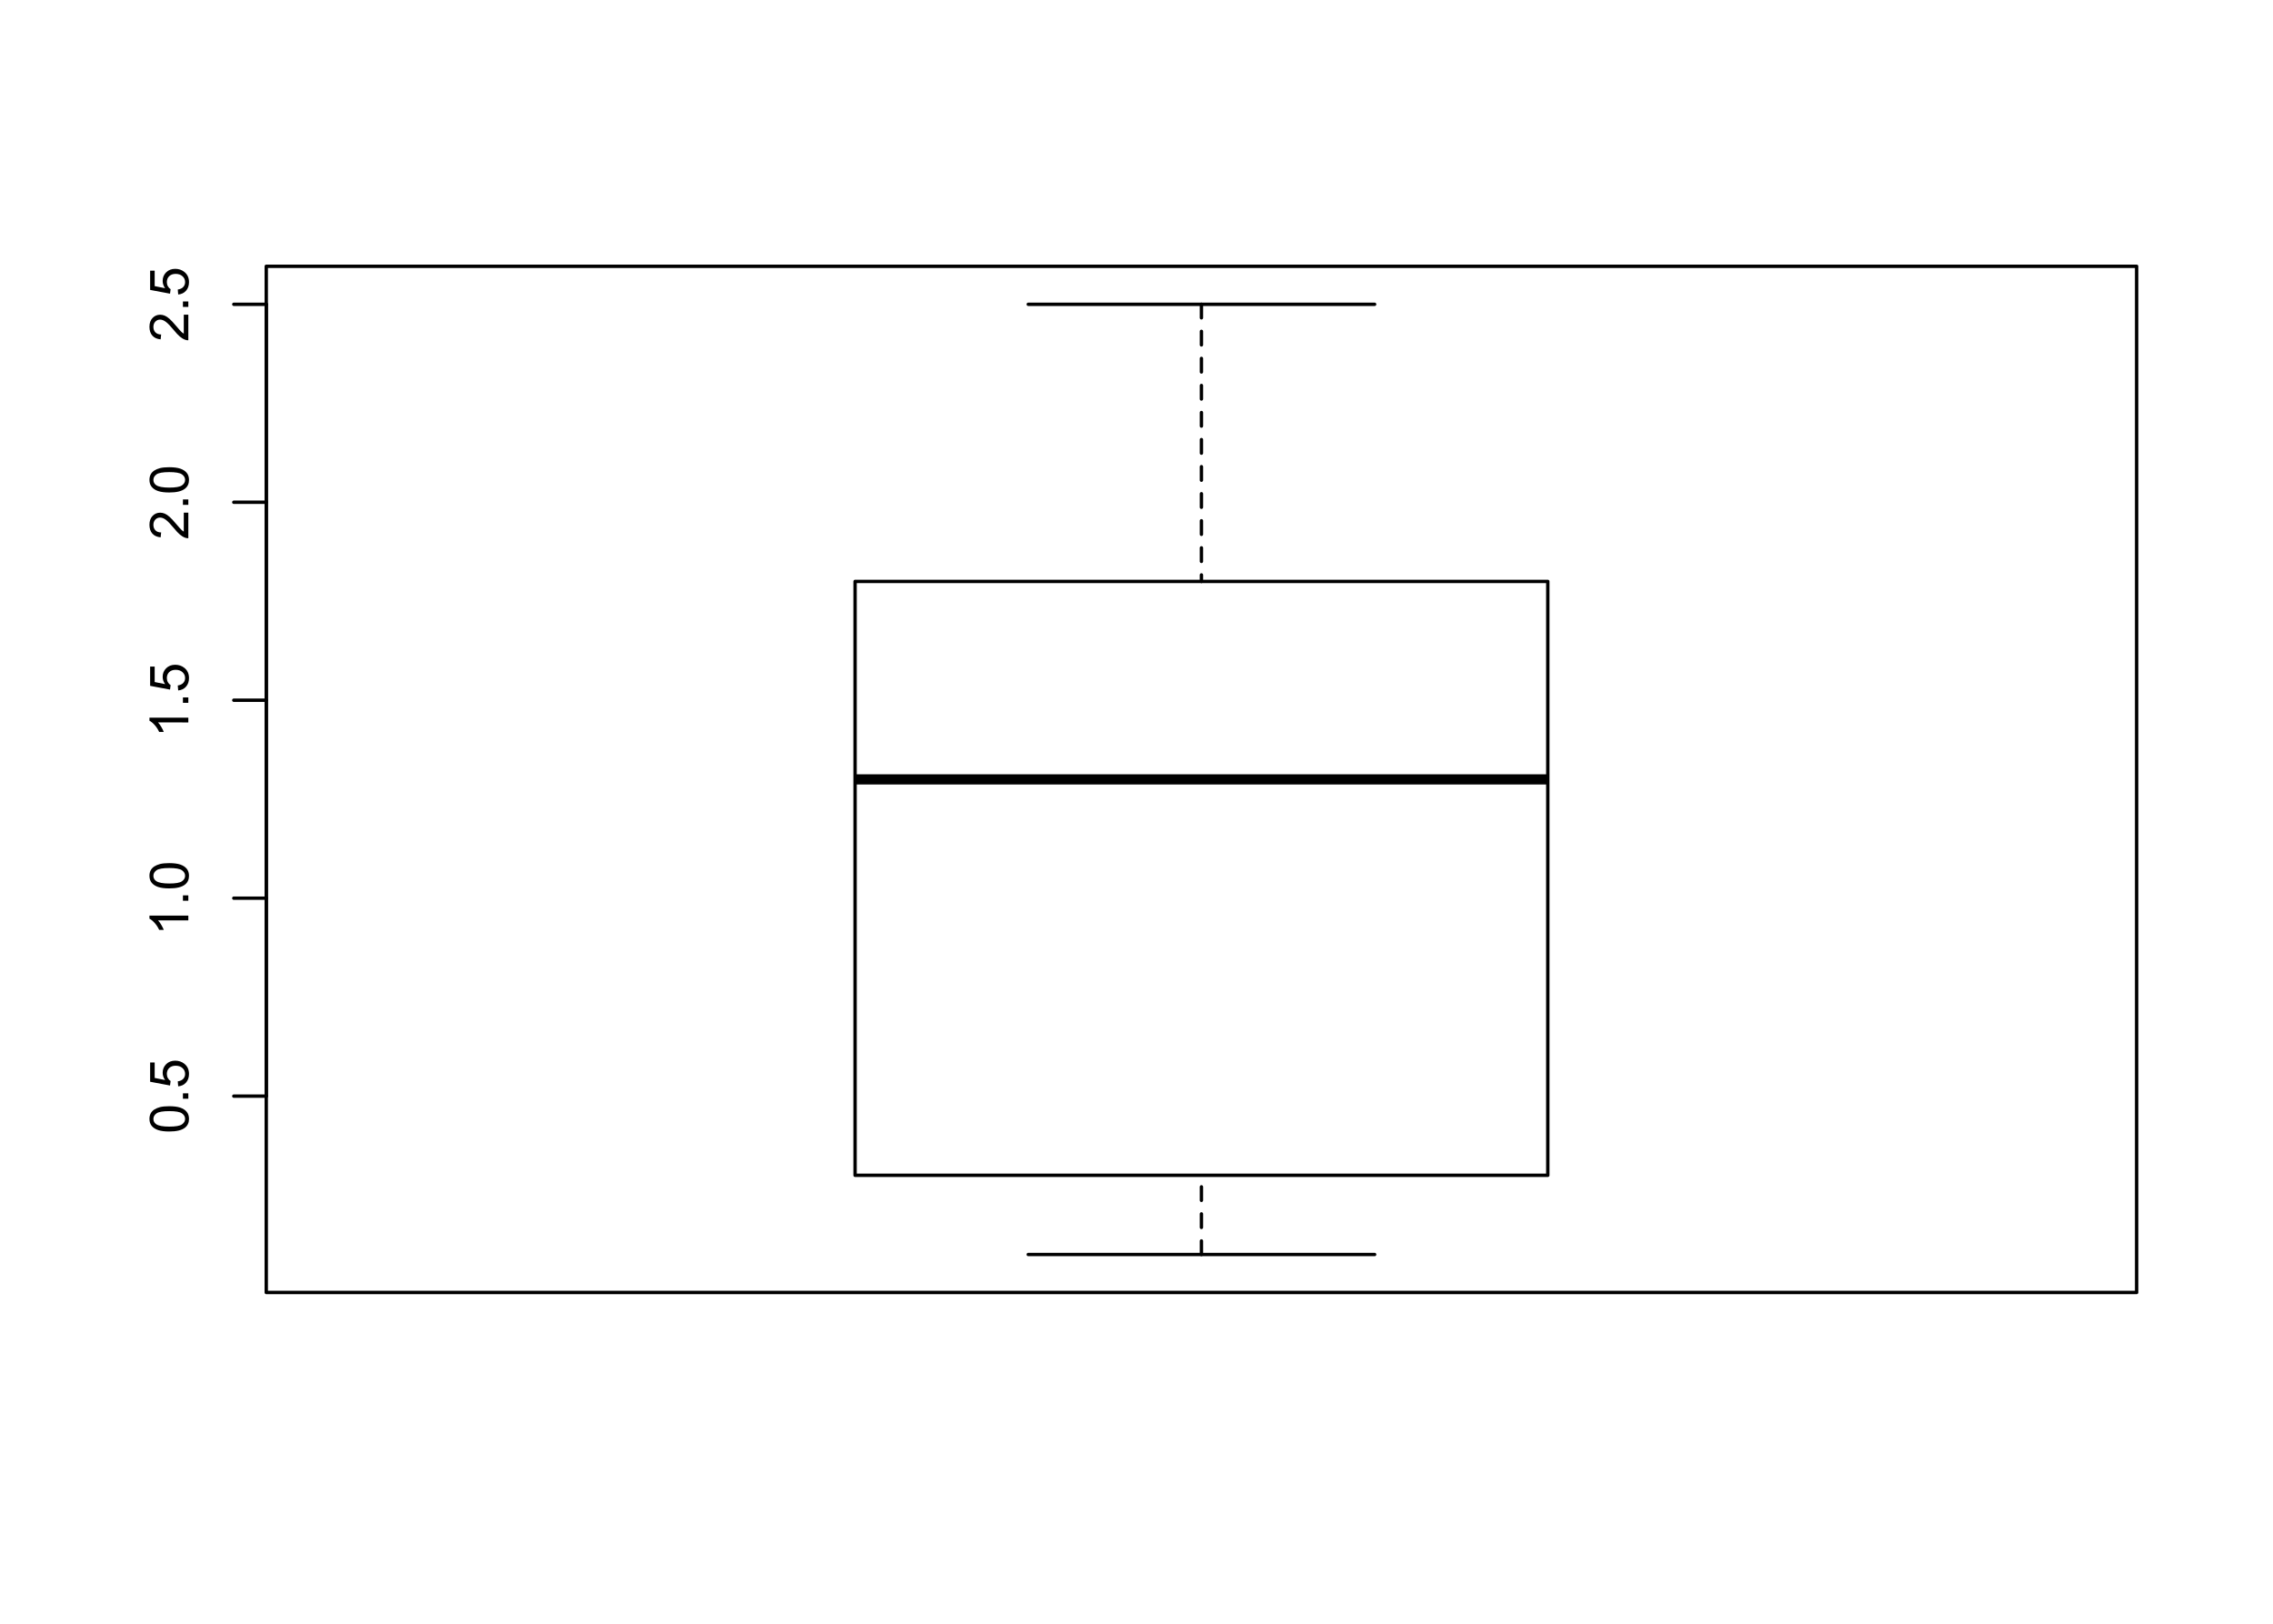
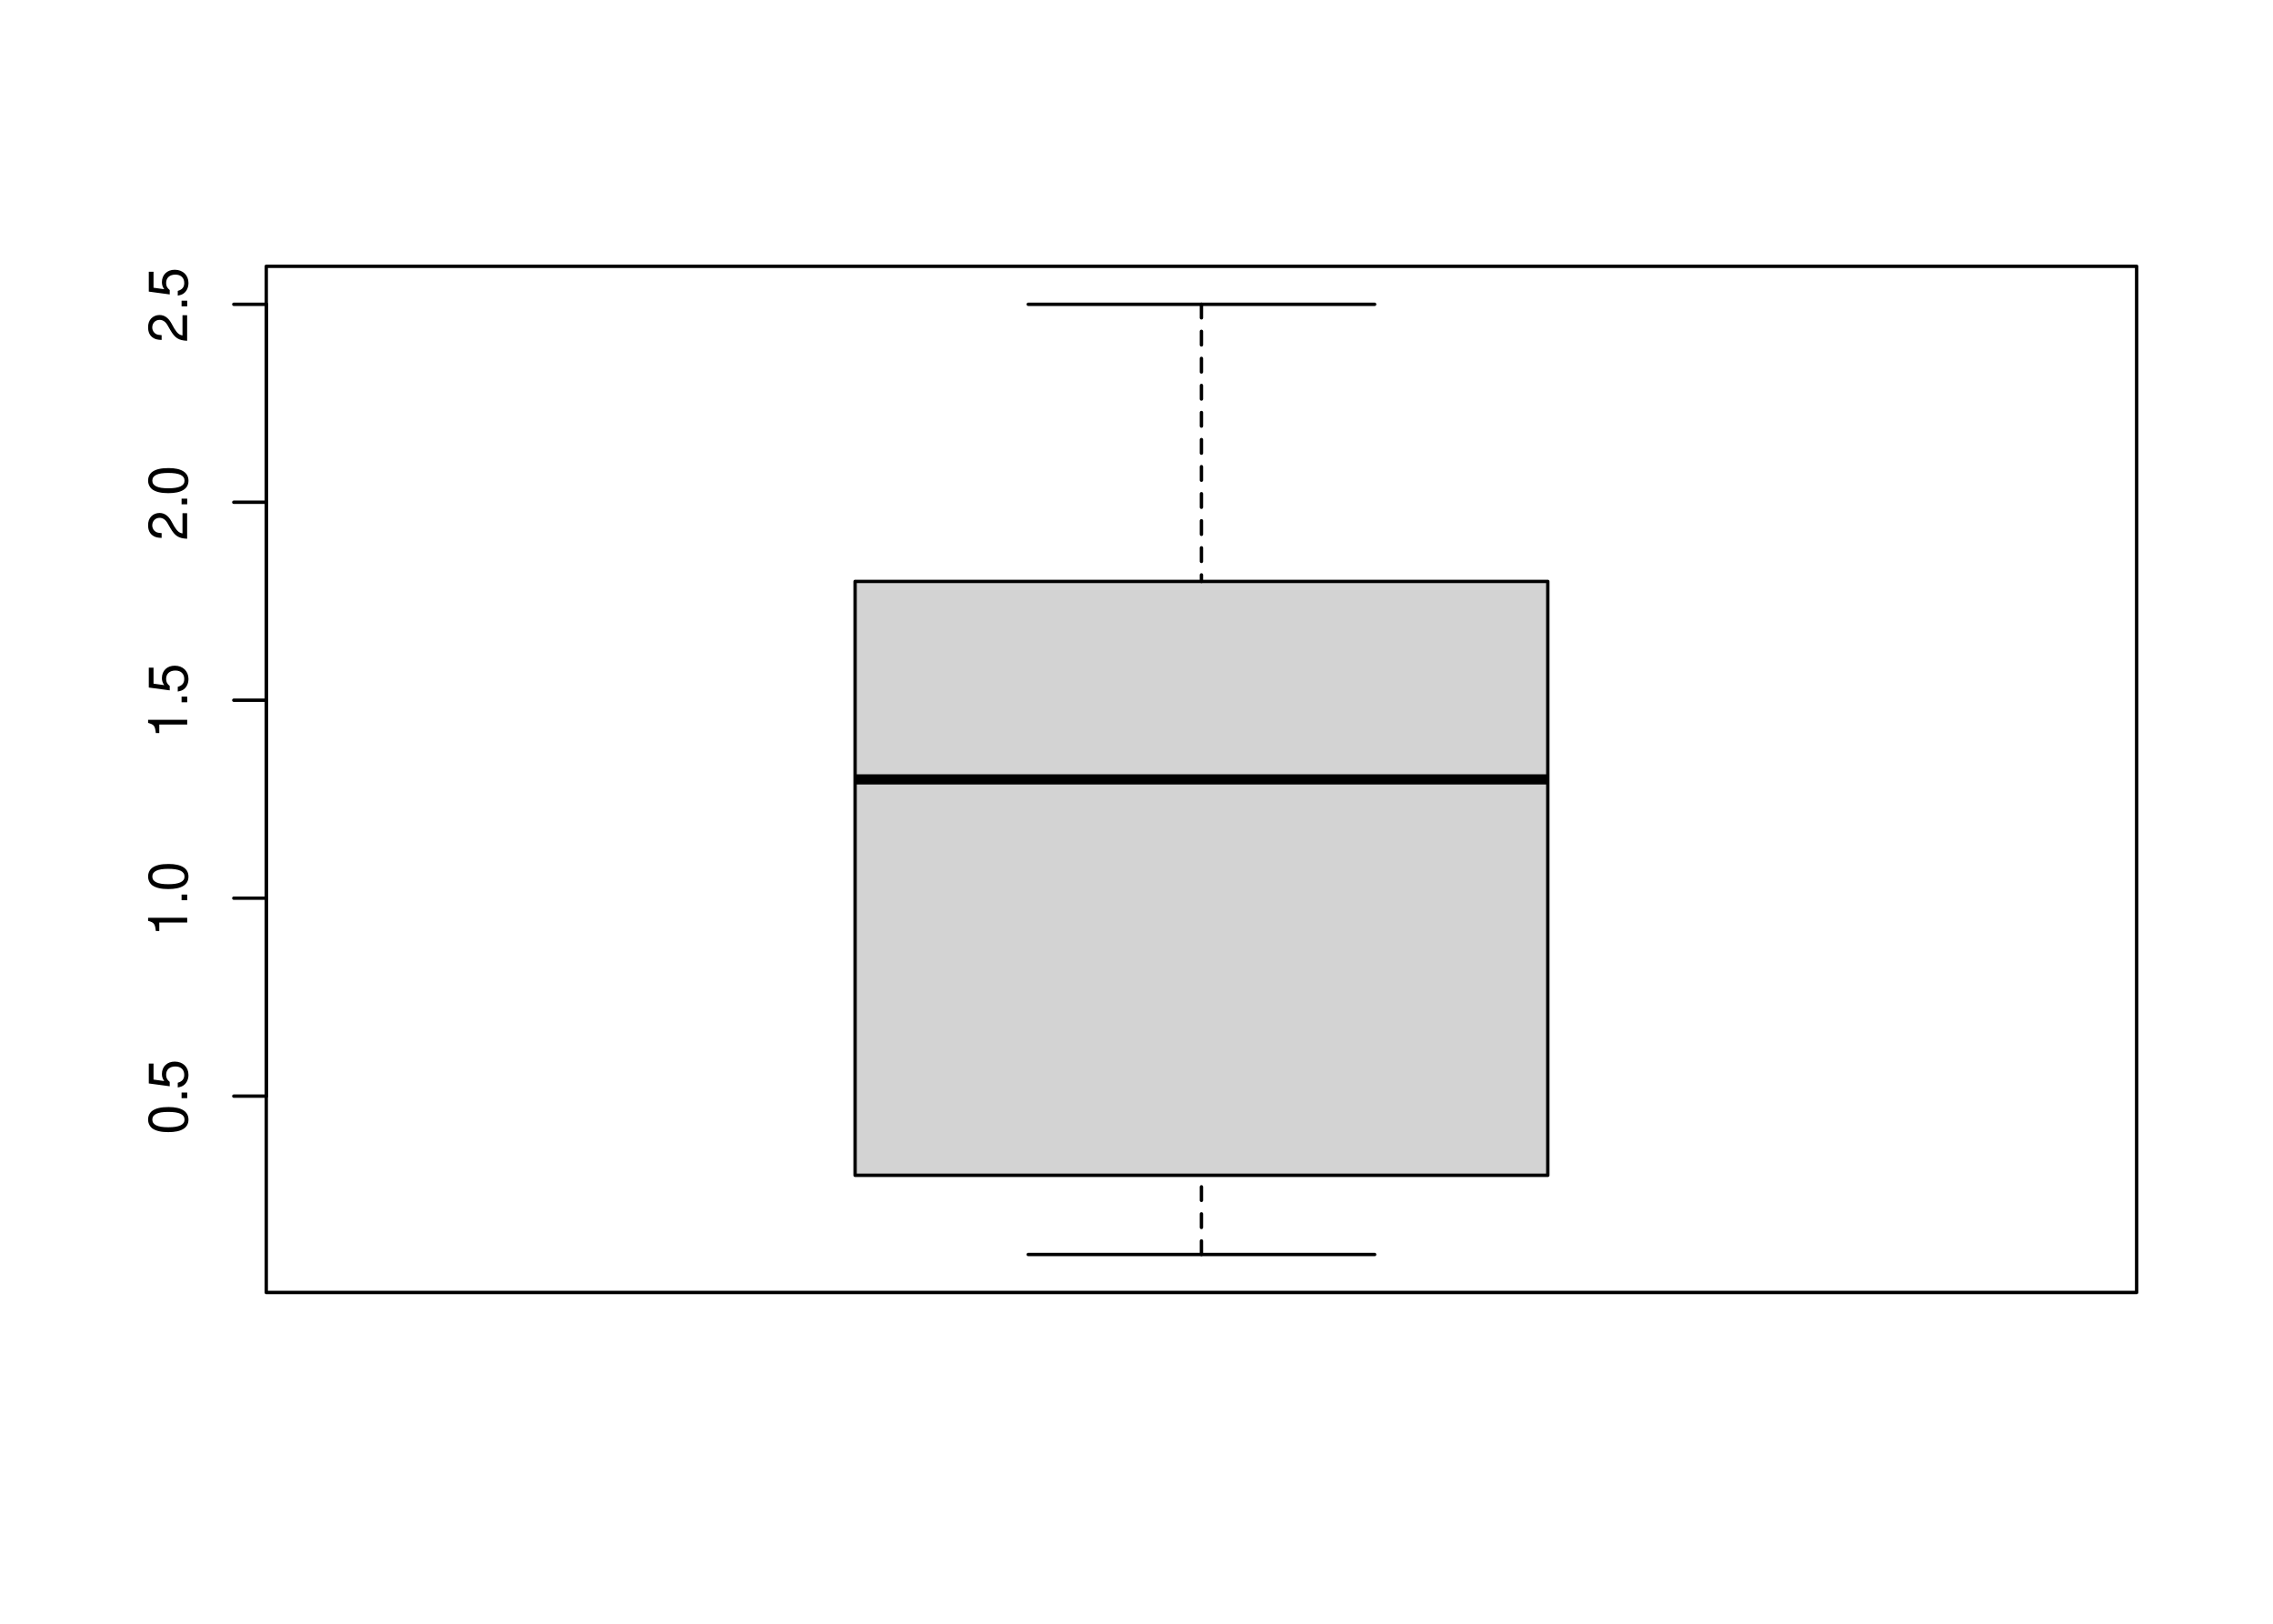
<svg xmlns="http://www.w3.org/2000/svg" xmlns:xlink="http://www.w3.org/1999/xlink" width="504pt" height="360pt" viewBox="0 0 504 360" version="1.1">
  <defs>
    <g>
      <symbol overflow="visible" id="glyph0-0">
-         <path style="stroke:none;" d="M 0 -1.5 L -7.5 -1.5 L -7.5 -7.5 L 0 -7.5 Z M -0.188 -1.688 L -0.188 -7.312 L -7.312 -7.312 L -7.312 -1.688 Z M -0.188 -1.688 " />
+         <path style="stroke:none;" d="" />
      </symbol>
      <symbol overflow="visible" id="glyph0-1">
-         <path style="stroke:none;" d="M -4.234 -0.5 C -5.246 -0.496 -6.062 -0.602 -6.688 -0.812 C -7.305 -1.02 -7.785 -1.328 -8.121 -1.742 C -8.457 -2.152 -8.625 -2.672 -8.625 -3.301 C -8.625 -3.758 -8.531 -4.164 -8.348 -4.512 C -8.16 -4.859 -7.891 -5.145 -7.543 -5.371 C -7.191 -5.594 -6.766 -5.773 -6.266 -5.906 C -5.762 -6.035 -5.086 -6.098 -4.234 -6.102 C -3.223 -6.098 -2.41 -5.996 -1.793 -5.789 C -1.176 -5.578 -0.695 -5.266 -0.359 -4.859 C -0.02 -4.445 0.145 -3.926 0.148 -3.297 C 0.145 -2.465 -0.148 -1.816 -0.742 -1.348 C -1.457 -0.781 -2.621 -0.496 -4.234 -0.5 Z M -4.234 -1.582 C -2.824 -1.582 -1.887 -1.746 -1.418 -2.074 C -0.949 -2.402 -0.715 -2.809 -0.719 -3.297 C -0.715 -3.777 -0.949 -4.184 -1.422 -4.52 C -1.887 -4.848 -2.824 -5.016 -4.234 -5.016 C -5.648 -5.016 -6.59 -4.848 -7.055 -4.52 C -7.516 -4.188 -7.746 -3.777 -7.75 -3.289 C -7.746 -2.801 -7.543 -2.414 -7.137 -2.129 C -6.613 -1.762 -5.645 -1.582 -4.234 -1.582 Z M -4.234 -1.582 " />
+         <path style="stroke:none;" d="M -8.672 -3.297 C -8.672 -2.516 -8.312 -1.781 -7.734 -1.344 C -6.953 -0.797 -5.812 -0.516 -4.203 -0.516 C -1.266 -0.516 0.281 -1.469 0.281 -3.297 C 0.281 -5.094 -1.266 -6.078 -4.125 -6.078 C -5.812 -6.078 -6.938 -5.812 -7.734 -5.25 C -8.328 -4.812 -8.672 -4.109 -8.672 -3.297 Z M -7.734 -3.297 C -7.734 -4.438 -6.578 -5 -4.219 -5 C -1.75 -5 -0.594 -4.453 -0.594 -3.281 C -0.594 -2.156 -1.797 -1.594 -4.188 -1.594 C -6.578 -1.594 -7.734 -2.156 -7.734 -3.297 Z M -7.734 -3.297 " />
      </symbol>
      <symbol overflow="visible" id="glyph0-2">
-         <path style="stroke:none;" d="M 0 -1.09 L -1.203 -1.09 L -1.199 -2.289 L 0 -2.289 Z M 0 -1.09 " />
+         <path style="stroke:none;" d="M -1.25 -2.297 L -1.25 -1.047 L 0 -1.047 L 0 -2.297 Z M -1.25 -2.297 " />
      </symbol>
      <symbol overflow="visible" id="glyph0-3">
-         <path style="stroke:none;" d="M -2.25 -0.5 L -2.344 -1.605 C -1.805 -1.684 -1.398 -1.871 -1.125 -2.176 C -0.852 -2.473 -0.715 -2.836 -0.719 -3.258 C -0.715 -3.766 -0.906 -4.195 -1.293 -4.547 C -1.672 -4.898 -2.18 -5.074 -2.816 -5.074 C -3.414 -5.074 -3.891 -4.902 -4.242 -4.566 C -4.59 -4.227 -4.762 -3.785 -4.766 -3.242 C -4.762 -2.898 -4.684 -2.594 -4.531 -2.32 C -4.375 -2.047 -4.176 -1.832 -3.93 -1.676 L -4.062 -0.688 L -8.473 -1.52 L -8.473 -5.789 L -7.465 -5.789 L -7.465 -2.363 L -5.156 -1.898 C -5.516 -2.414 -5.695 -2.953 -5.695 -3.523 C -5.695 -4.27 -5.434 -4.902 -4.914 -5.422 C -4.395 -5.934 -3.727 -6.191 -2.91 -6.195 C -2.133 -6.191 -1.461 -5.965 -0.895 -5.516 C -0.199 -4.961 0.145 -4.211 0.148 -3.258 C 0.145 -2.477 -0.07 -1.836 -0.508 -1.344 C -0.941 -0.848 -1.523 -0.566 -2.25 -0.5 Z M -2.25 -0.5 " />
+         <path style="stroke:none;" d="M -8.516 -5.719 L -8.516 -1.312 L -3.875 -0.688 L -3.875 -1.656 C -4.469 -2.141 -4.672 -2.562 -4.672 -3.234 C -4.672 -4.375 -3.891 -5.078 -2.625 -5.078 C -1.406 -5.078 -0.656 -4.375 -0.656 -3.219 C -0.656 -2.297 -1.125 -1.734 -2.094 -1.469 L -2.094 -0.422 C -1.391 -0.562 -1.062 -0.688 -0.75 -0.938 C -0.094 -1.422 0.281 -2.281 0.281 -3.234 C 0.281 -4.953 -0.969 -6.156 -2.766 -6.156 C -4.453 -6.156 -5.609 -5.047 -5.609 -3.406 C -5.609 -2.812 -5.453 -2.328 -5.094 -1.844 L -7.469 -2.172 L -7.469 -5.719 Z M -8.516 -5.719 " />
      </symbol>
      <symbol overflow="visible" id="glyph0-4">
-         <path style="stroke:none;" d="M 0 -4.469 L 0 -3.414 L -6.719 -3.418 C -6.477 -3.16 -6.234 -2.828 -5.996 -2.418 C -5.75 -2.004 -5.57 -1.633 -5.449 -1.309 L -6.469 -1.309 C -6.742 -1.895 -7.078 -2.41 -7.477 -2.852 C -7.871 -3.293 -8.254 -3.605 -8.625 -3.793 L -8.625 -4.473 Z M 0 -4.469 " />
+         <path style="stroke:none;" d="M -6.188 -3.109 L 0 -3.109 L 0 -4.156 L -8.672 -4.156 L -8.672 -3.469 C -7.344 -3.094 -7.156 -2.859 -6.953 -1.219 L -6.188 -1.219 Z M -6.188 -3.109 " />
      </symbol>
      <symbol overflow="visible" id="glyph0-5">
-         <path style="stroke:none;" d="M -1.012 -6.039 L 0 -6.039 L 0 -0.363 C -0.254 -0.355 -0.496 -0.395 -0.734 -0.488 C -1.117 -0.629 -1.5 -0.859 -1.875 -1.18 C -2.25 -1.496 -2.684 -1.957 -3.176 -2.562 C -3.941 -3.492 -4.547 -4.125 -4.992 -4.453 C -5.438 -4.781 -5.859 -4.945 -6.266 -4.945 C -6.68 -4.945 -7.031 -4.793 -7.32 -4.496 C -7.602 -4.195 -7.746 -3.809 -7.75 -3.328 C -7.746 -2.82 -7.594 -2.414 -7.293 -2.109 C -6.984 -1.805 -6.562 -1.648 -6.031 -1.648 L -6.141 -0.562 C -6.945 -0.637 -7.559 -0.914 -7.988 -1.402 C -8.41 -1.883 -8.625 -2.535 -8.625 -3.352 C -8.625 -4.176 -8.395 -4.828 -7.938 -5.309 C -7.48 -5.789 -6.914 -6.027 -6.242 -6.031 C -5.895 -6.027 -5.559 -5.957 -5.227 -5.82 C -4.891 -5.676 -4.539 -5.441 -4.176 -5.117 C -3.805 -4.789 -3.301 -4.25 -2.664 -3.492 C -2.129 -2.859 -1.77 -2.453 -1.582 -2.273 C -1.395 -2.094 -1.203 -1.945 -1.012 -1.828 Z M -1.012 -6.039 " />
+         <path style="stroke:none;" d="M -1.047 -6.078 L -1.047 -1.594 C -1.766 -1.703 -2.219 -2.094 -2.859 -3.125 L -3.531 -4.328 C -4.188 -5.516 -5.078 -6.125 -6.141 -6.125 C -6.859 -6.125 -7.531 -5.844 -8 -5.344 C -8.453 -4.844 -8.672 -4.219 -8.672 -3.406 C -8.672 -2.328 -8.297 -1.531 -7.547 -1.062 C -7.094 -0.75 -6.547 -0.625 -5.672 -0.594 L -5.672 -1.656 C -6.266 -1.688 -6.609 -1.766 -6.906 -1.906 C -7.422 -2.188 -7.75 -2.734 -7.75 -3.375 C -7.75 -4.328 -7.062 -5.047 -6.125 -5.047 C -5.422 -5.047 -4.828 -4.656 -4.391 -3.906 L -3.75 -2.797 C -2.719 -1.016 -1.906 -0.5 -0.016 -0.406 L -0.016 -6.078 Z M -1.047 -6.078 " />
      </symbol>
    </g>
  </defs>
-   <g id="surface9">
+   <g id="surface3420">
    <rect x="0" y="0" width="504" height="360" style="fill:rgb(100%,100%,100%);fill-opacity:1;stroke:none;" />
-     <path style=" stroke:none;fill-rule:nonzero;fill:rgb(100%,100%,100%);fill-opacity:1;" d="M 189.602 260.578 L 343.199 260.578 L 343.199 128.91 L 189.602 128.91 Z M 189.602 260.578 " />
+     <path style=" stroke:none;fill-rule:nonzero;fill:rgb(82.745%,82.745%,82.745%);fill-opacity:1;" d="M 189.602 260.578 L 343.199 260.578 L 343.199 128.91 L 189.602 128.91 Z M 189.602 260.578 " />
    <path style="fill:none;stroke-width:2.25;stroke-linecap:butt;stroke-linejoin:round;stroke:rgb(0%,0%,0%);stroke-opacity:1;stroke-miterlimit:10;" d="M 189.602 172.801 L 343.199 172.801 " />
    <path style="fill:none;stroke-width:0.75;stroke-linecap:round;stroke-linejoin:round;stroke:rgb(0%,0%,0%);stroke-opacity:1;stroke-dasharray:3,3;stroke-miterlimit:10;" d="M 266.398 278.133 L 266.398 260.578 " />
    <path style="fill:none;stroke-width:0.75;stroke-linecap:round;stroke-linejoin:round;stroke:rgb(0%,0%,0%);stroke-opacity:1;stroke-dasharray:3,3;stroke-miterlimit:10;" d="M 266.398 67.465 L 266.398 128.91 " />
    <path style="fill:none;stroke-width:0.75;stroke-linecap:round;stroke-linejoin:round;stroke:rgb(0%,0%,0%);stroke-opacity:1;stroke-miterlimit:10;" d="M 228 278.133 L 304.801 278.133 " />
    <path style="fill:none;stroke-width:0.75;stroke-linecap:round;stroke-linejoin:round;stroke:rgb(0%,0%,0%);stroke-opacity:1;stroke-miterlimit:10;" d="M 228 67.465 L 304.801 67.465 " />
-     <path style="fill:none;stroke-width:0.75;stroke-linecap:round;stroke-linejoin:round;stroke:rgb(0%,0%,0%);stroke-opacity:1;stroke-miterlimit:10;" d="M 189.602 260.578 L 343.199 260.578 L 343.199 128.91 L 189.602 128.91 L 189.602 260.578 " />
+     <path style="fill:none;stroke-width:0.75;stroke-linecap:round;stroke-linejoin:round;stroke:rgb(0%,0%,0%);stroke-opacity:1;stroke-miterlimit:10;" d="M 189.602 260.578 L 343.199 260.578 L 343.199 128.91 L 189.602 128.91 Z M 189.602 260.578 " />
    <path style="fill:none;stroke-width:0.75;stroke-linecap:round;stroke-linejoin:round;stroke:rgb(0%,0%,0%);stroke-opacity:1;stroke-miterlimit:10;" d="M 59.039 243.023 L 59.039 67.465 " />
    <path style="fill:none;stroke-width:0.75;stroke-linecap:round;stroke-linejoin:round;stroke:rgb(0%,0%,0%);stroke-opacity:1;stroke-miterlimit:10;" d="M 59.039 243.023 L 51.84 243.023 " />
    <path style="fill:none;stroke-width:0.75;stroke-linecap:round;stroke-linejoin:round;stroke:rgb(0%,0%,0%);stroke-opacity:1;stroke-miterlimit:10;" d="M 59.039 199.133 L 51.84 199.133 " />
    <path style="fill:none;stroke-width:0.75;stroke-linecap:round;stroke-linejoin:round;stroke:rgb(0%,0%,0%);stroke-opacity:1;stroke-miterlimit:10;" d="M 59.039 155.246 L 51.84 155.246 " />
    <path style="fill:none;stroke-width:0.75;stroke-linecap:round;stroke-linejoin:round;stroke:rgb(0%,0%,0%);stroke-opacity:1;stroke-miterlimit:10;" d="M 59.039 111.355 L 51.84 111.355 " />
    <path style="fill:none;stroke-width:0.75;stroke-linecap:round;stroke-linejoin:round;stroke:rgb(0%,0%,0%);stroke-opacity:1;stroke-miterlimit:10;" d="M 59.039 67.465 L 51.84 67.465 " />
    <g style="fill:rgb(0%,0%,0%);fill-opacity:1;">
-       <use xlink:href="#glyph0-1" x="41.762" y="251.363" />
-       <use xlink:href="#glyph0-2" x="41.762" y="244.689" />
-       <use xlink:href="#glyph0-3" x="41.762" y="241.355" />
+       <use xlink:href="#glyph0-1" x="41.51" y="251.523" />
+       <use xlink:href="#glyph0-2" x="41.51" y="244.523" />
+       <use xlink:href="#glyph0-3" x="41.51" y="241.523" />
    </g>
    <g style="fill:rgb(0%,0%,0%);fill-opacity:1;">
-       <use xlink:href="#glyph0-4" x="41.762" y="207.473" />
-       <use xlink:href="#glyph0-2" x="41.762" y="200.799" />
-       <use xlink:href="#glyph0-1" x="41.762" y="197.465" />
+       <use xlink:href="#glyph0-4" x="41.51" y="207.633" />
+       <use xlink:href="#glyph0-2" x="41.51" y="200.633" />
+       <use xlink:href="#glyph0-1" x="41.51" y="197.633" />
    </g>
    <g style="fill:rgb(0%,0%,0%);fill-opacity:1;">
-       <use xlink:href="#glyph0-4" x="41.762" y="163.586" />
-       <use xlink:href="#glyph0-2" x="41.762" y="156.912" />
-       <use xlink:href="#glyph0-3" x="41.762" y="153.578" />
+       <use xlink:href="#glyph0-4" x="41.51" y="163.746" />
+       <use xlink:href="#glyph0-2" x="41.51" y="156.746" />
+       <use xlink:href="#glyph0-3" x="41.51" y="153.746" />
    </g>
    <g style="fill:rgb(0%,0%,0%);fill-opacity:1;">
-       <use xlink:href="#glyph0-5" x="41.762" y="119.695" />
-       <use xlink:href="#glyph0-2" x="41.762" y="113.021" />
-       <use xlink:href="#glyph0-1" x="41.762" y="109.688" />
+       <use xlink:href="#glyph0-5" x="41.51" y="119.855" />
+       <use xlink:href="#glyph0-2" x="41.51" y="112.855" />
+       <use xlink:href="#glyph0-1" x="41.51" y="109.855" />
    </g>
    <g style="fill:rgb(0%,0%,0%);fill-opacity:1;">
-       <use xlink:href="#glyph0-5" x="41.762" y="75.805" />
-       <use xlink:href="#glyph0-2" x="41.762" y="69.131" />
-       <use xlink:href="#glyph0-3" x="41.762" y="65.797" />
+       <use xlink:href="#glyph0-5" x="41.51" y="75.965" />
+       <use xlink:href="#glyph0-2" x="41.51" y="68.965" />
+       <use xlink:href="#glyph0-3" x="41.51" y="65.965" />
    </g>
-     <path style="fill:none;stroke-width:0.75;stroke-linecap:round;stroke-linejoin:round;stroke:rgb(0%,0%,0%);stroke-opacity:1;stroke-miterlimit:10;" d="M 59.039 286.559 L 473.762 286.559 L 473.762 59.039 L 59.039 59.039 L 59.039 286.559 " />
+     <path style="fill:none;stroke-width:0.75;stroke-linecap:round;stroke-linejoin:round;stroke:rgb(0%,0%,0%);stroke-opacity:1;stroke-miterlimit:10;" d="M 59.039 286.559 L 473.762 286.559 L 473.762 59.039 L 59.039 59.039 Z M 59.039 286.559 " />
  </g>
</svg>
